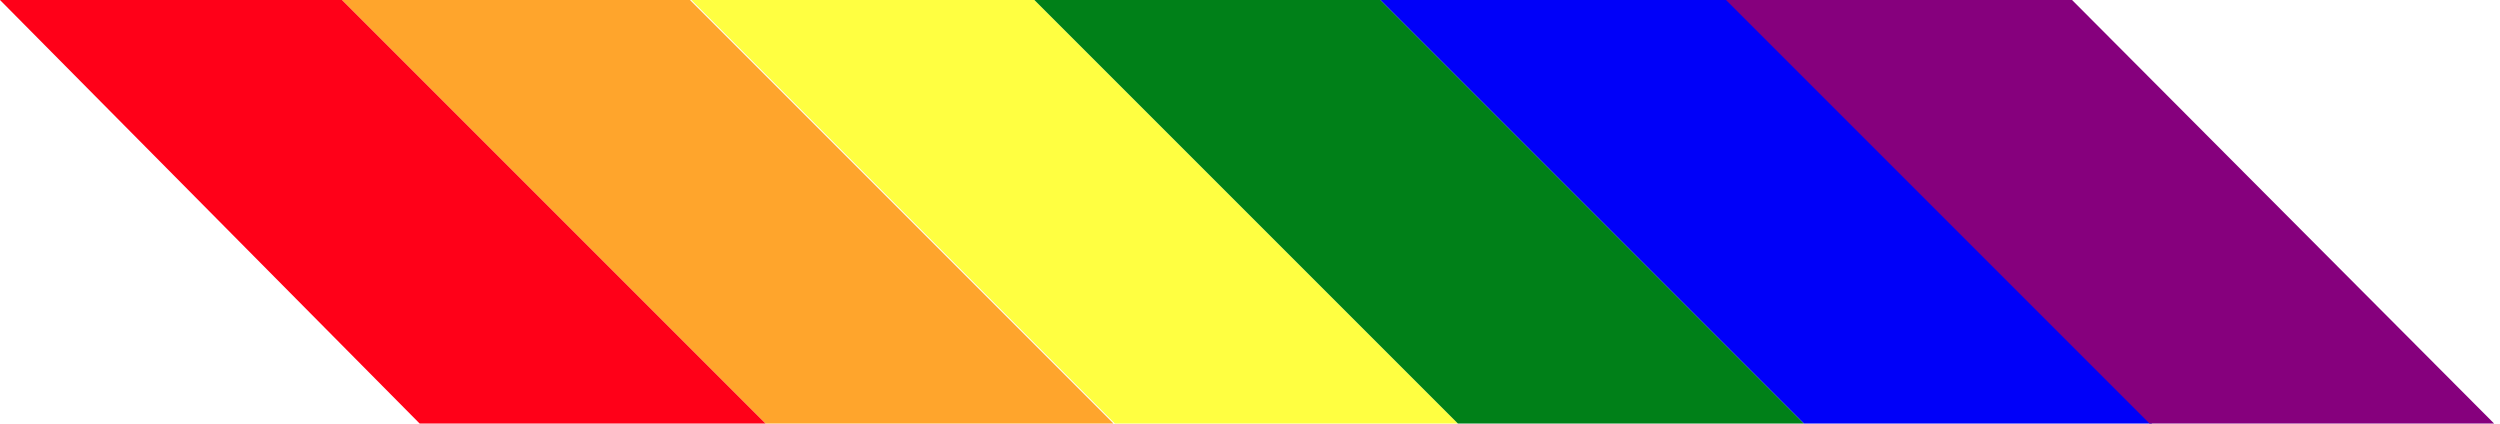
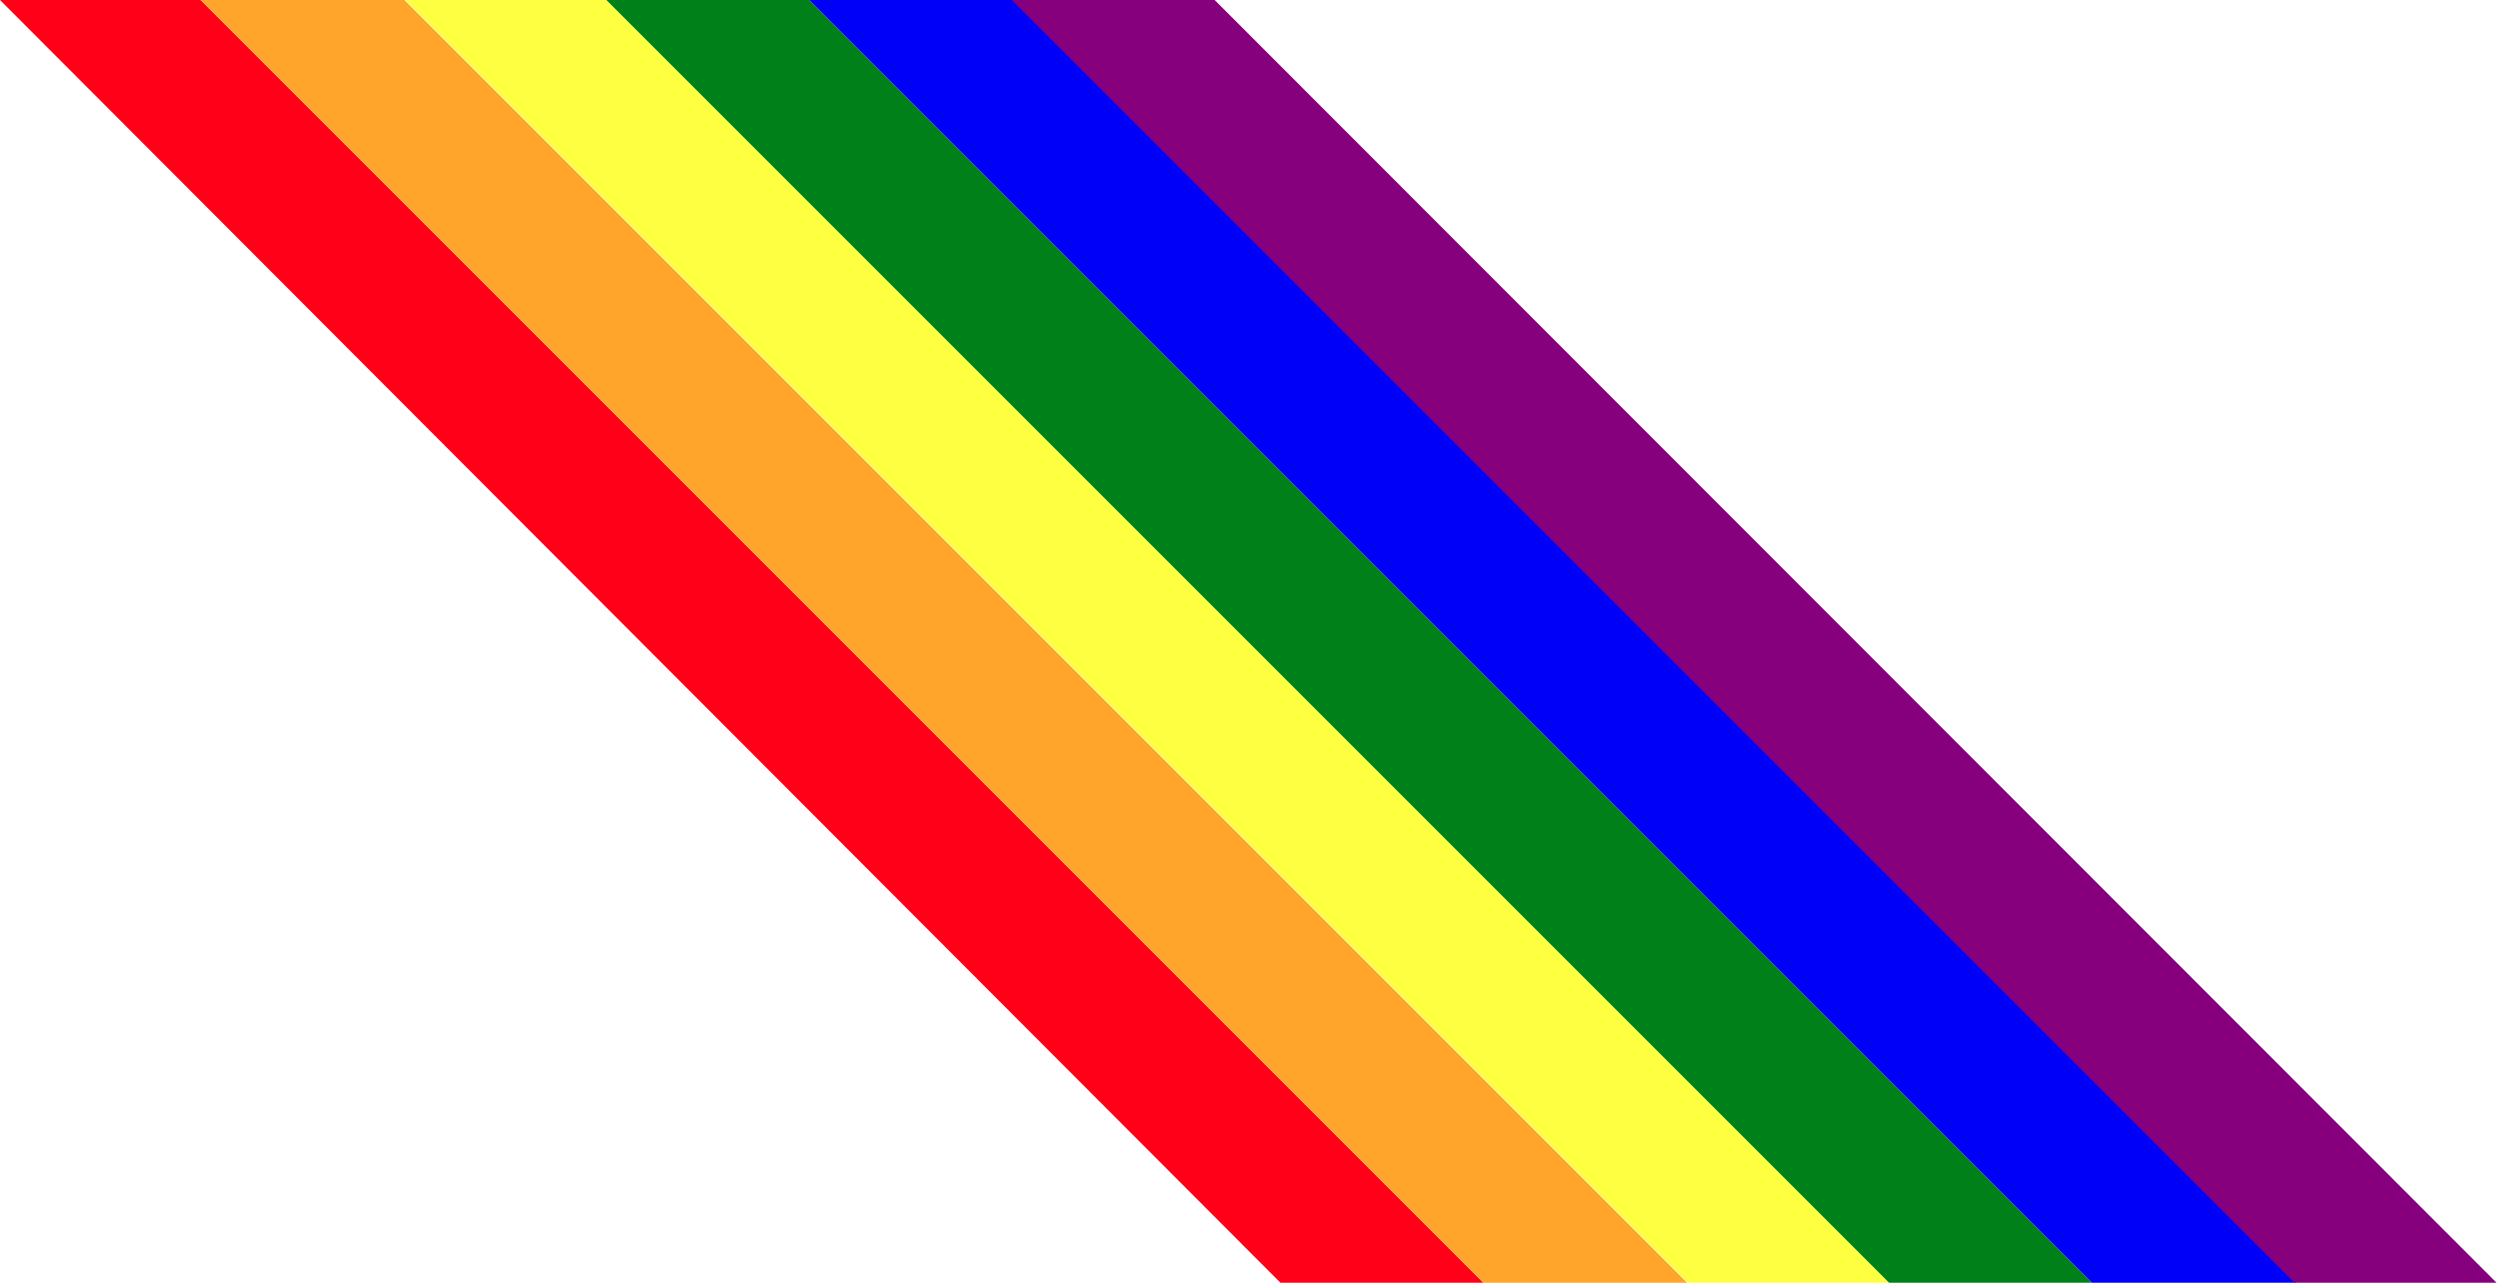
- <svg xmlns="http://www.w3.org/2000/svg" version="1.1" x="0px" y="0px" viewBox="0 0 425 72" style="enable-background:new 0 0 425 72;">
+ <svg xmlns="http://www.w3.org/2000/svg" version="1.1" x="0px" y="0px" viewBox="0 0 725 372" style="enable-background:new 0 0 725 372;">
  <g>
-     <path fill="#FF0018" d="M0,0 L58.17,0 L130.17,72 L71.34,72" />
-     <path fill="#FFA52C" d="M189.29,72 L117.29,0 L58.17,0 L130.17,72" />
-     <path fill="#FFFF41" d="M247.84,72 L175.84,0 L117.52,0 L189.52,72" />
-     <path fill="#008018" d="M306.67,72 L234.67,0 L175.84,0 L247.84,72" />
-     <path fill="#0000F9" d="M365.85,72 L293.85,0 L234.67,0 L306.67,72" />
-     <path fill="#86007D" d="M424,72 L352.25,0 L293.42,0 L365.42,72" />
+     <path fill="#FF0018" d="M0,0 L58.17,0 L430.17,372 L371.34,372" />
+     <path fill="#FFA52C" d="M489.29,372 L117.29,0 L58.17,0 L430.17,372" />
+     <path fill="#FFFF41" d="M547.84,372 L175.84,0 L117.52,0 L489.52,372" />
+     <path fill="#008018" d="M606.67,372 L234.67,0 L175.84,0 L547.84,372" />
+     <path fill="#0000F9" d="M665.85,372 L293.85,0 L234.67,0 L606.67,372" />
+     <path fill="#86007D" d="M724,372 L352.25,0 L293.42,0 L665.42,372" />
  </g>
</svg>
